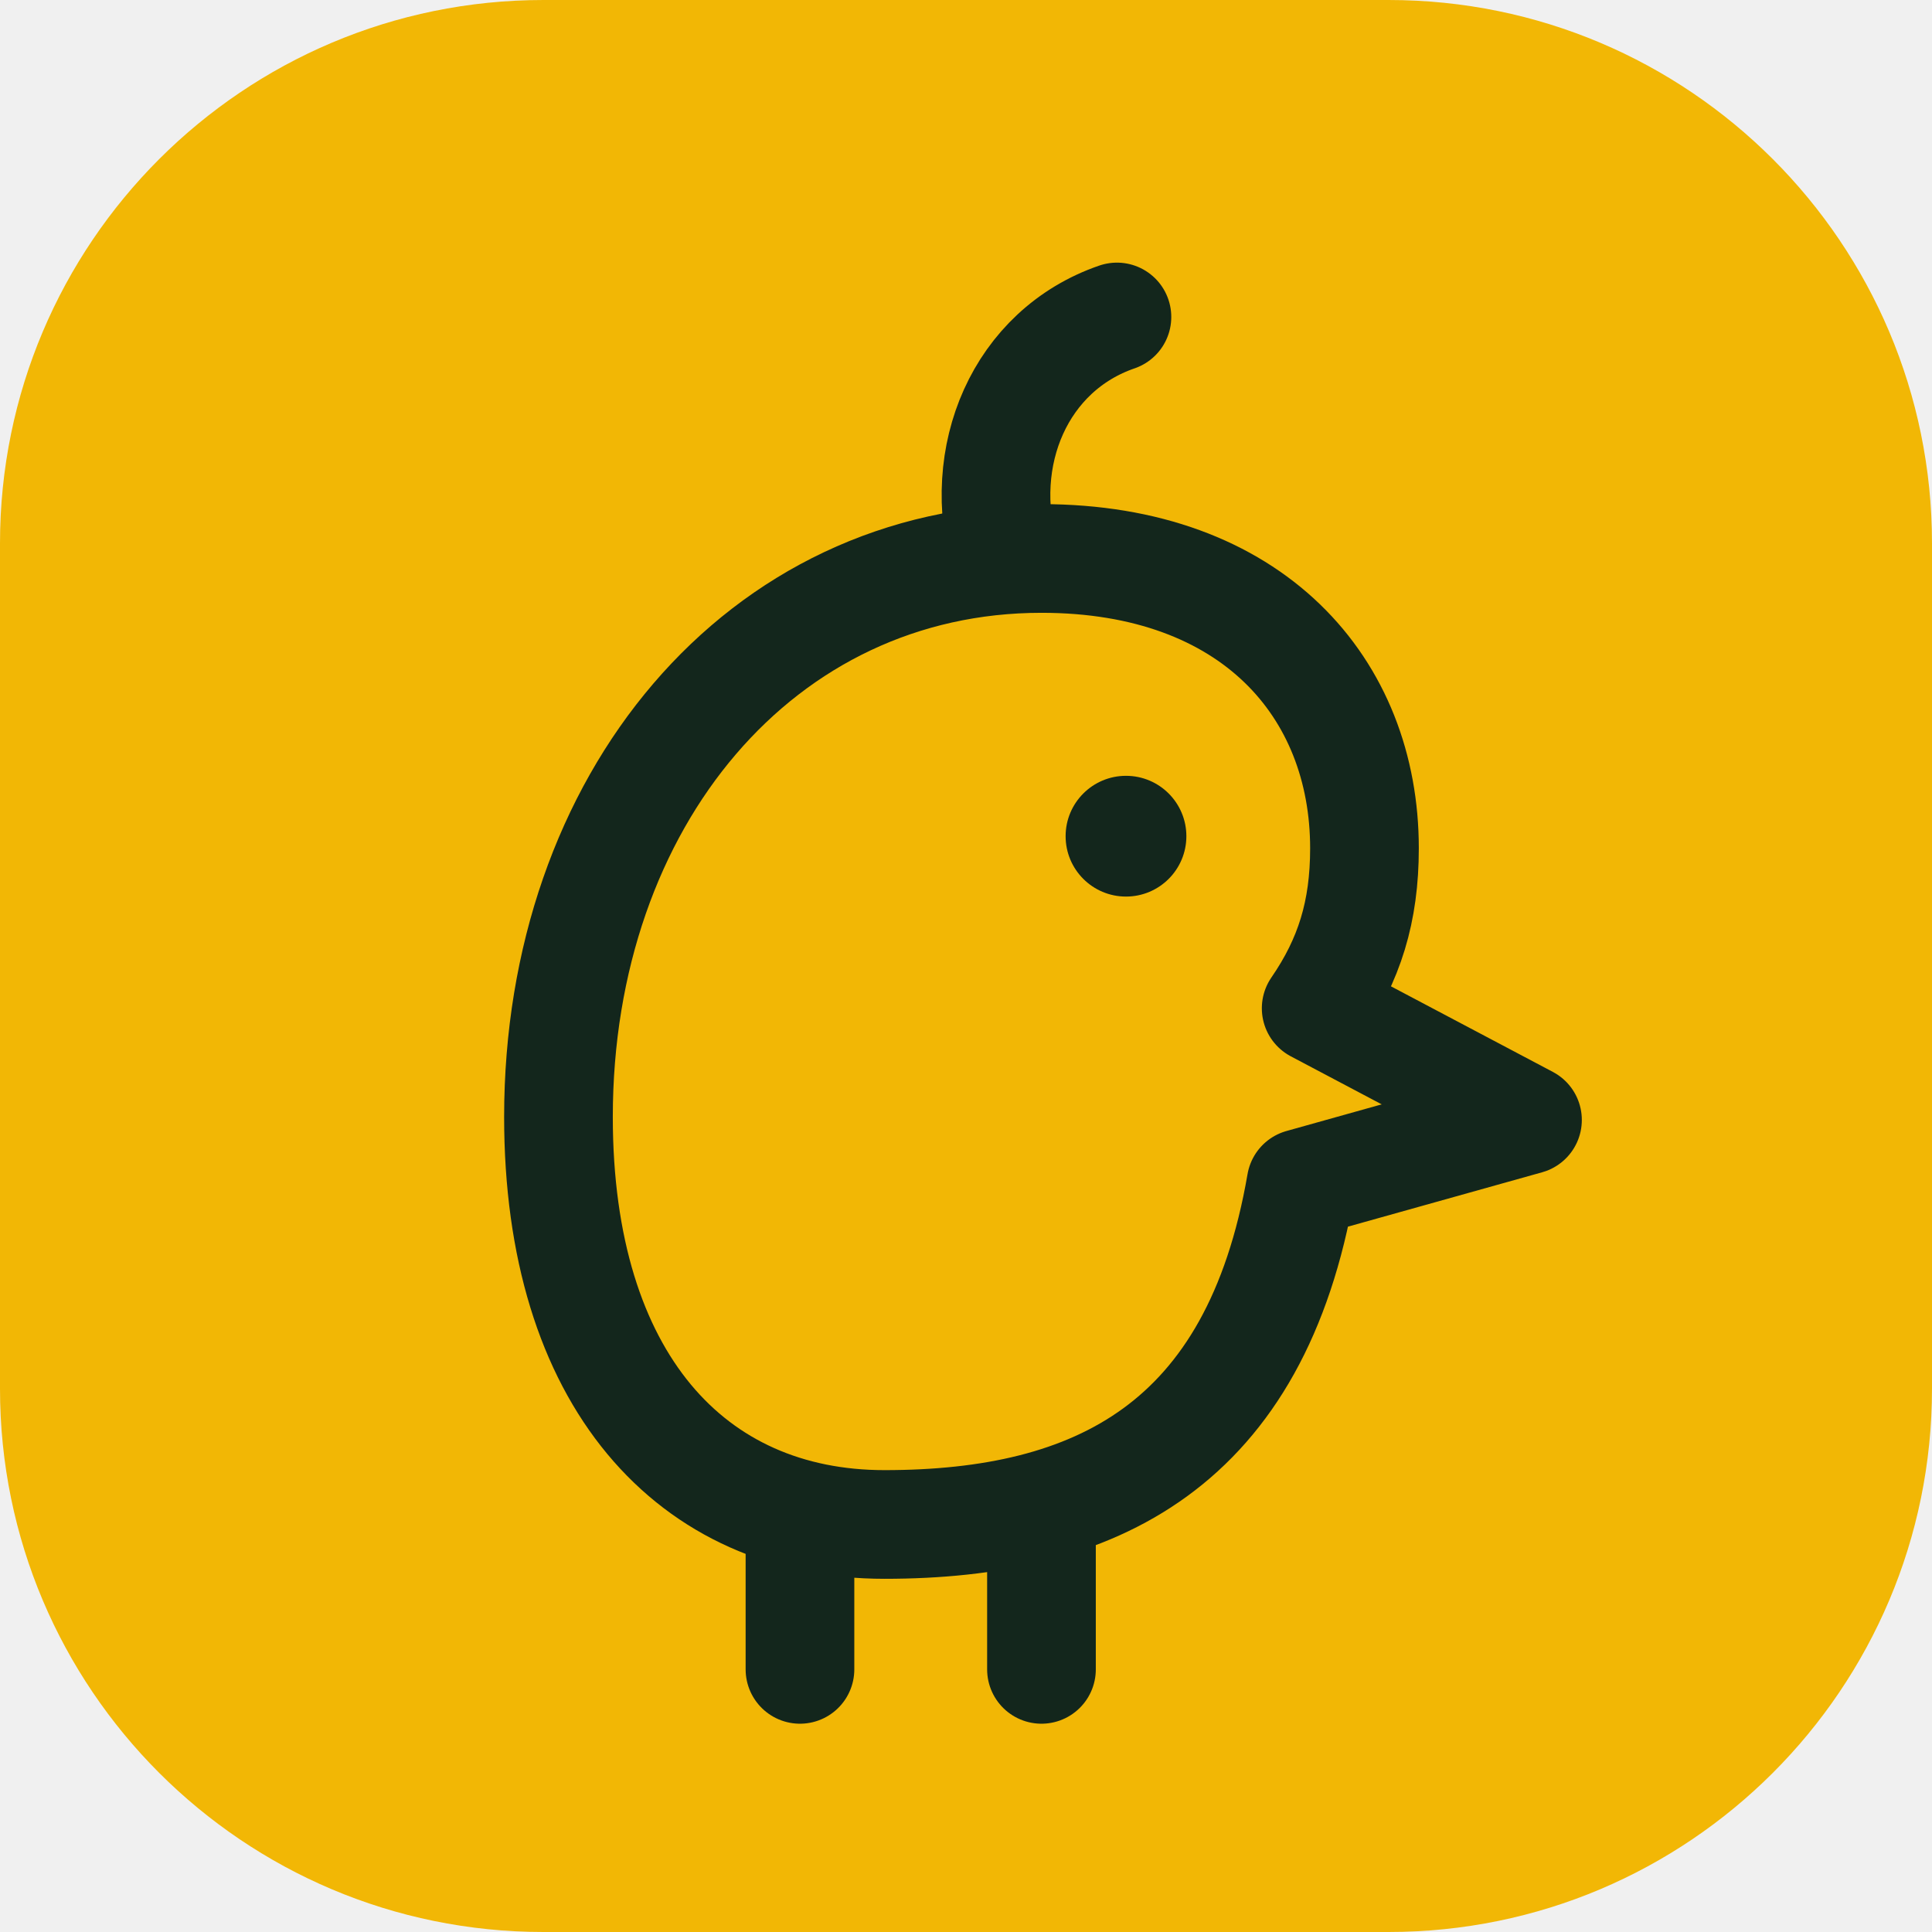
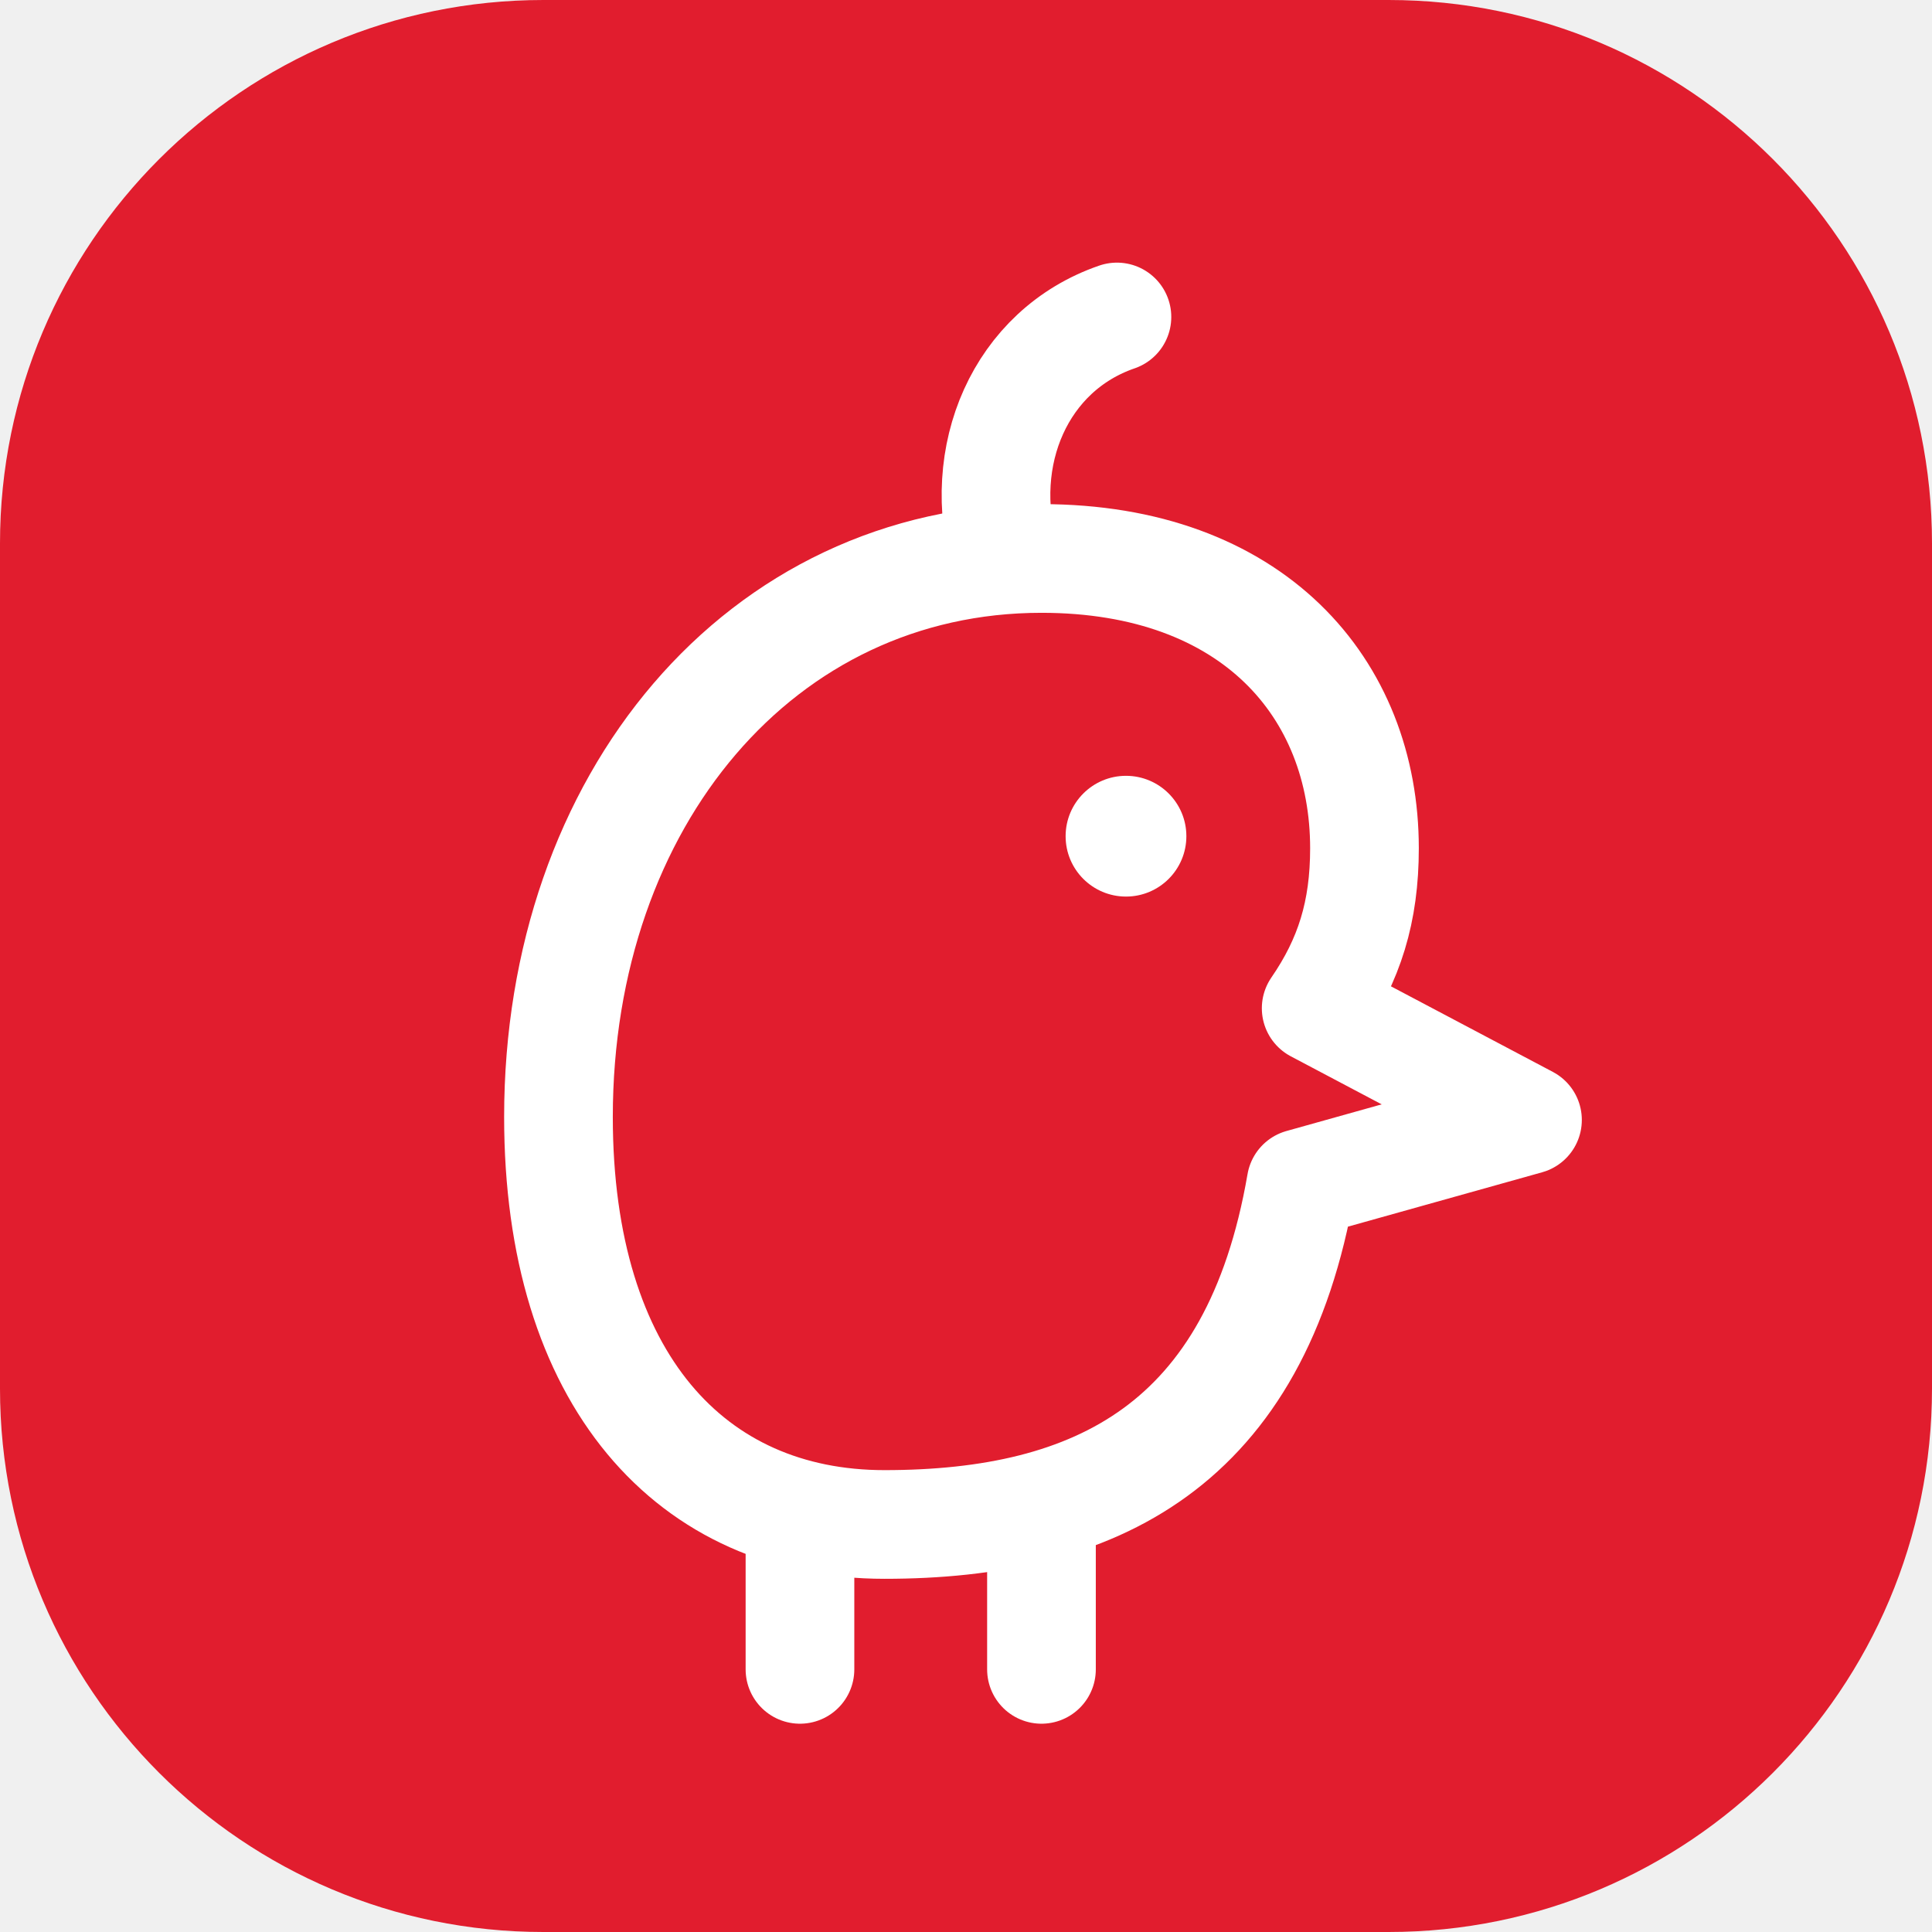
<svg xmlns="http://www.w3.org/2000/svg" viewBox="0 0 64 64" role="img" aria-label="Los Pollos Hermanos">
-   <rect width="64" height="64" rx="18" fill="#f2b705" />
-   <g fill="none" stroke="#13261c" stroke-width="3.6" stroke-linecap="round" stroke-linejoin="round">
+   <rect width="64" height="64" rx="18" fill="#e11d2e" />
+   <g fill="none" stroke="#ffffff" stroke-width="3.6" stroke-linecap="round" stroke-linejoin="round">
    <path d="M18.5 37c0-10.5 6.7-18.5 16-18.5 7 0 10.7 4.3 10.7 9.6 0 2.1-.5 3.7-1.6 5.3l7 3.7-7.5 2.1C41.6 47.9 36.3 50.5 29.3 50.5c-6.4 0-10.8-4.8-10.8-13.5z" />
    <path d="M33.3 18.5c-1-3.4.5-6.9 3.7-8" />
    <path d="M26.5 50.5v4.8M34.5 50v5.3" />
  </g>
-   <circle cx="37.3" cy="27.7" r="2" fill="#13261c" />
+   <circle cx="37.3" cy="27.7" r="2" fill="#ffffff" />
</svg>
